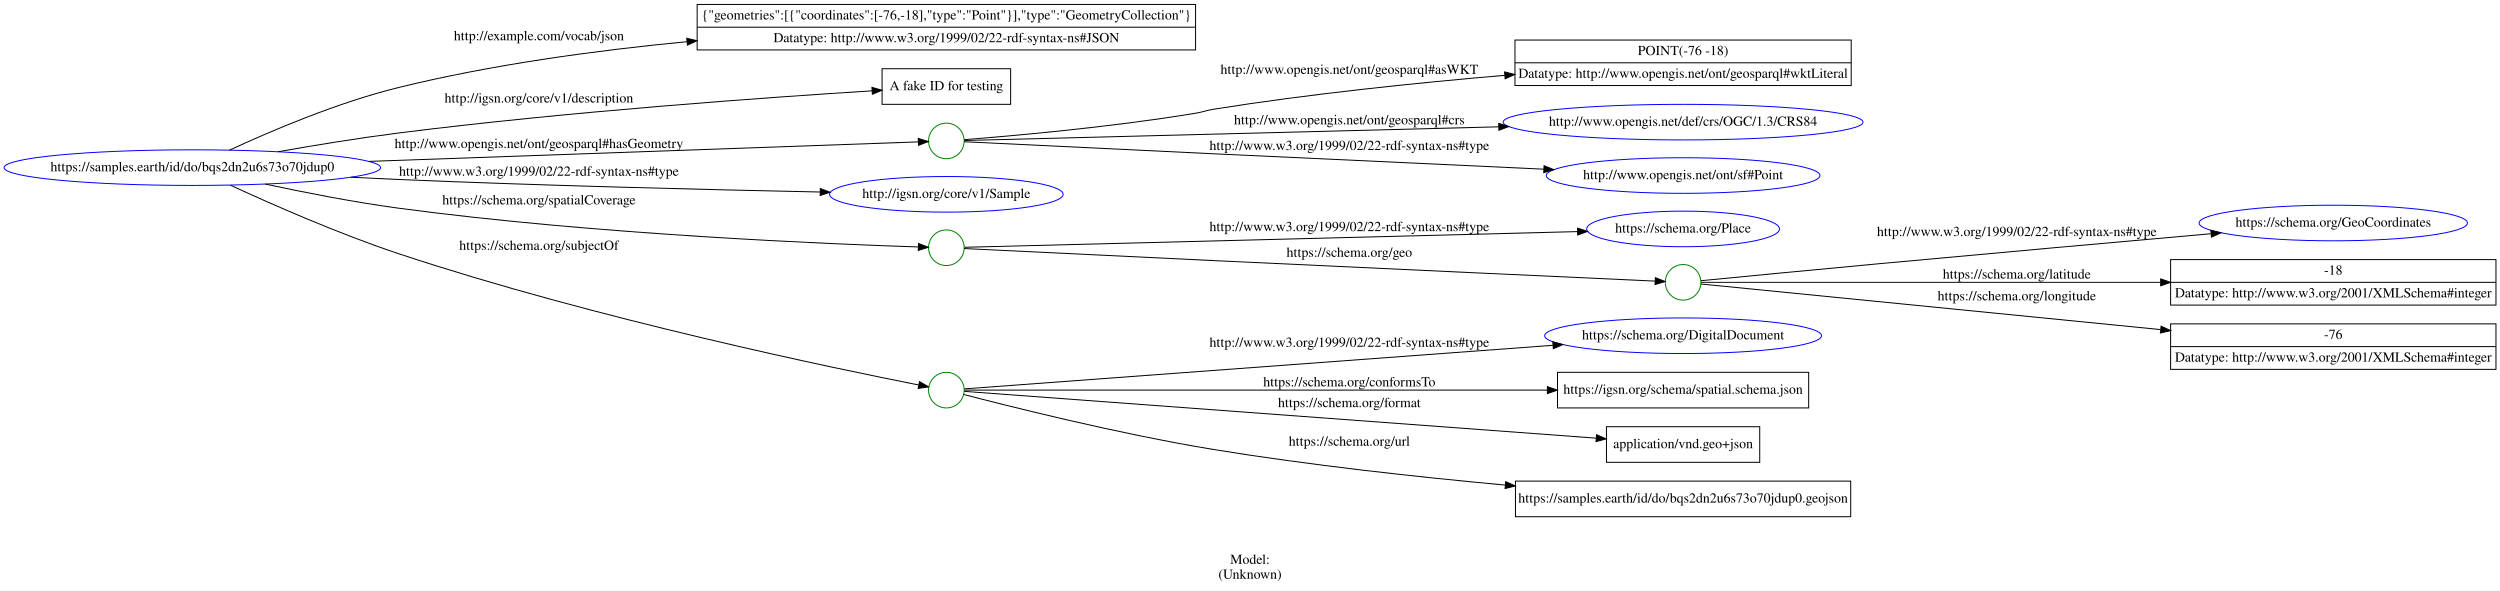
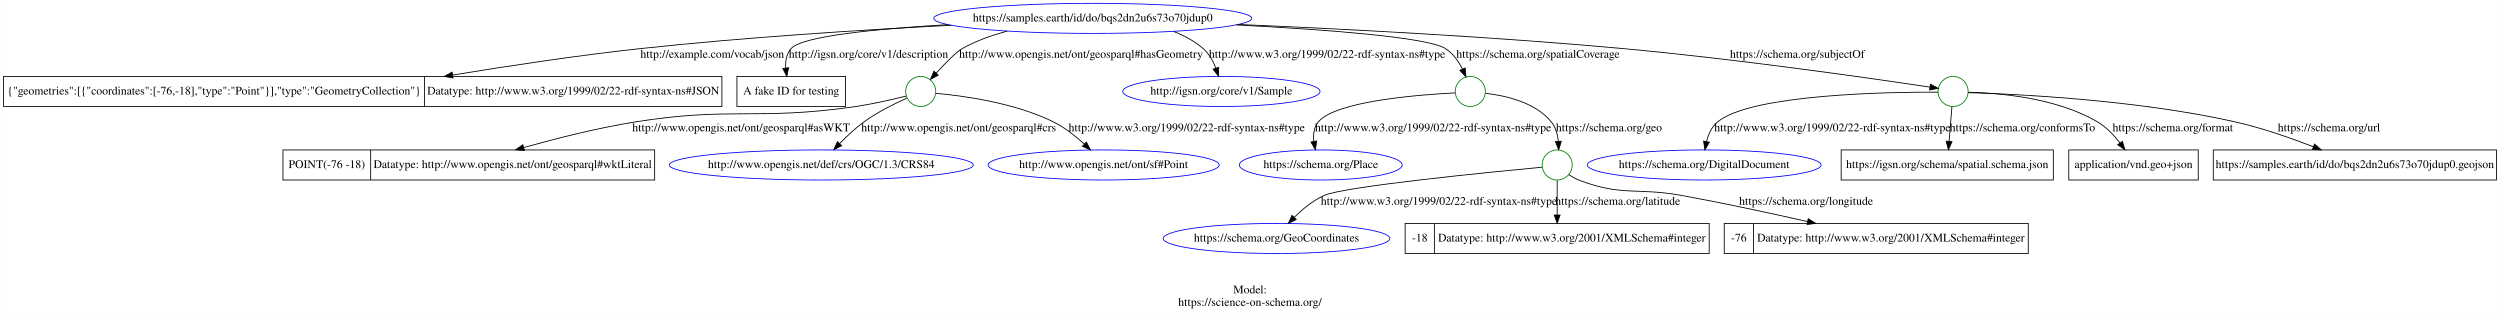
- <svg xmlns="http://www.w3.org/2000/svg" width="2528pt" height="597pt" viewBox="0.00 0.00 2527.83 597.00">
-   <g id="graph0" class="graph" transform="scale(1 1) rotate(0) translate(4 593)">
-     <polygon fill="white" stroke="transparent" points="-4,4 -4,-593 2523.83,-593 2523.83,4 -4,4" />
-     <text text-anchor="middle" x="1259.92" y="-22.8" font-family="Times,serif" font-size="14.00">Model:</text>
-     <text text-anchor="middle" x="1259.92" y="-7.8" font-family="Times,serif" font-size="14.00">(Unknown)</text>
+ <svg xmlns="http://www.w3.org/2000/svg" width="2993pt" height="378pt" viewBox="0.00 0.00 2992.50 378.00">
+   <g id="graph0" class="graph" transform="scale(1 1) rotate(0) translate(4 374)">
+     <polygon fill="white" stroke="transparent" points="-4,4 -4,-374 2988.5,-374 2988.5,4 -4,4" />
+     <text text-anchor="middle" x="1492.25" y="-22.8" font-family="Times,serif" font-size="14.00">Model:</text>
+     <text text-anchor="middle" x="1492.25" y="-7.8" font-family="Times,serif" font-size="14.00">https://science-on-schema.org/</text>
    <g id="node1" class="node">
-       <ellipse fill="none" stroke="blue" cx="190.43" cy="-423.5" rx="190.37" ry="18" />
-       <text text-anchor="middle" x="190.43" y="-419.8" font-family="Times,serif" font-size="14.00">https://samples.earth/id/do/bqs2dn2u6s73o70jdup0</text>
+       <ellipse fill="none" stroke="blue" cx="1304" cy="-352" rx="190.37" ry="18" />
+       <text text-anchor="middle" x="1304" y="-348.3" font-family="Times,serif" font-size="14.00">https://samples.earth/id/do/bqs2dn2u6s73o70jdup0</text>
    </g>
    <g id="node2" class="node">
-       <polygon fill="none" stroke="black" points="700.87,-542.5 700.87,-588.5 1204.87,-588.5 1204.87,-542.5 700.87,-542.5" />
-       <text text-anchor="middle" x="952.87" y="-573.3" font-family="Times,serif" font-size="14.00">{"geometries":[{"coordinates":[-76,-18],"type":"Point"}],"type":"GeometryCollection"}</text>
-       <polyline fill="none" stroke="black" points="700.87,-565.5 1204.87,-565.5 " />
-       <text text-anchor="middle" x="952.87" y="-550.3" font-family="Times,serif" font-size="14.00">Datatype: http://www.w3.org/1999/02/22-rdf-syntax-ns#JSON</text>
+       <polygon fill="none" stroke="black" points="0,-246.5 0,-282.5 860,-282.5 860,-246.5 0,-246.5" />
+       <text text-anchor="middle" x="252" y="-260.8" font-family="Times,serif" font-size="14.00">{"geometries":[{"coordinates":[-76,-18],"type":"Point"}],"type":"GeometryCollection"}</text>
+       <polyline fill="none" stroke="black" points="504,-246.5 504,-282.5 " />
+       <text text-anchor="middle" x="682" y="-260.8" font-family="Times,serif" font-size="14.00">Datatype: http://www.w3.org/1999/02/22-rdf-syntax-ns#JSON</text>
    </g>
    <g id="edge1" class="edge">
-       <path fill="none" stroke="black" d="M227.95,-441.16C268.65,-460.02 336.92,-489.27 398.87,-504.5 492.65,-527.56 597.52,-541.91 690.53,-550.84" />
-       <polygon fill="black" stroke="black" points="690.36,-554.34 700.64,-551.79 691.02,-547.37 690.36,-554.34" />
-       <text text-anchor="middle" x="540.87" y="-552.3" font-family="Times,serif" font-size="14.00">http://example.com/vocab/json</text>
+       <path fill="none" stroke="black" d="M1134.64,-343.74C1028.07,-338.25 887.76,-329.34 764,-316 688.02,-307.81 602.85,-294.87 537.53,-284.14" />
+       <polygon fill="black" stroke="black" points="538.07,-280.68 527.63,-282.51 536.93,-287.59 538.07,-280.68" />
+       <text text-anchor="middle" x="848.5" y="-304.8" font-family="Times,serif" font-size="14.00">http://example.com/vocab/json</text>
    </g>
    <g id="node3" class="node">
-       <polygon fill="none" stroke="black" points="887.87,-487.5 887.87,-523.5 1017.87,-523.5 1017.87,-487.5 887.87,-487.5" />
-       <text text-anchor="middle" x="952.87" y="-501.8" font-family="Times,serif" font-size="14.00">A fake ID for testing</text>
+       <polygon fill="none" stroke="black" points="878,-246.5 878,-282.5 1008,-282.5 1008,-246.5 878,-246.5" />
+       <text text-anchor="middle" x="943" y="-260.8" font-family="Times,serif" font-size="14.00">A fake ID for testing</text>
    </g>
    <g id="edge2" class="edge">
-       <path fill="none" stroke="black" d="M276.98,-439.56C314.31,-446.15 358.65,-453.41 398.87,-458.5 569.72,-480.14 771.56,-494.47 877.84,-501.15" />
-       <polygon fill="black" stroke="black" points="877.62,-504.65 887.82,-501.78 878.06,-497.66 877.62,-504.65" />
-       <text text-anchor="middle" x="540.87" y="-489.3" font-family="Times,serif" font-size="14.00">http://igsn.org/core/v1/description</text>
+       <path fill="none" stroke="black" d="M1130.6,-344.51C1044.69,-339.46 956.38,-330.74 943,-316 937.3,-309.72 935.91,-300.98 936.38,-292.54" />
+       <polygon fill="black" stroke="black" points="939.86,-292.94 937.72,-282.57 932.92,-292.01 939.86,-292.94" />
+       <text text-anchor="middle" x="1035.5" y="-304.8" font-family="Times,serif" font-size="14.00">http://igsn.org/core/v1/description</text>
    </g>
    <g id="node4" class="node">
-       <ellipse fill="none" stroke="green" cx="952.87" cy="-450.5" rx="18" ry="18" />
+       <ellipse fill="none" stroke="green" cx="1098" cy="-264.5" rx="18" ry="18" />
    </g>
    <g id="edge3" class="edge">
-       <path fill="none" stroke="black" d="M369.24,-429.81C556.55,-436.46 836.37,-446.4 924.37,-449.52" />
-       <polygon fill="black" stroke="black" points="924.46,-453.03 934.58,-449.89 924.71,-446.03 924.46,-453.03" />
-       <text text-anchor="middle" x="540.87" y="-443.3" font-family="Times,serif" font-size="14.00">http://www.opengis.net/ont/geosparql#hasGeometry</text>
+       <path fill="none" stroke="black" d="M1201.48,-336.77C1182.99,-331.8 1164.39,-325.07 1148,-316 1140.83,-312.03 1127.63,-298.57 1116.59,-286.55" />
+       <polygon fill="black" stroke="black" points="1119.04,-284.04 1109.74,-278.97 1113.85,-288.73 1119.04,-284.04" />
+       <text text-anchor="middle" x="1290" y="-304.8" font-family="Times,serif" font-size="14.00">http://www.opengis.net/ont/geosparql#hasGeometry</text>
    </g>
    <g id="node5" class="node">
-       <ellipse fill="none" stroke="blue" cx="952.87" cy="-396.5" rx="118.08" ry="18" />
-       <text text-anchor="middle" x="952.87" y="-392.8" font-family="Times,serif" font-size="14.00">http://igsn.org/core/v1/Sample</text>
+       <ellipse fill="none" stroke="blue" cx="1458" cy="-264.5" rx="118.08" ry="18" />
+       <text text-anchor="middle" x="1458" y="-260.8" font-family="Times,serif" font-size="14.00">http://igsn.org/core/v1/Sample</text>
    </g>
    <g id="edge4" class="edge">
-       <path fill="none" stroke="black" d="M350.81,-413.78C367.04,-412.94 383.28,-412.16 398.87,-411.5 544.96,-405.29 712.87,-401.16 824.98,-398.84" />
-       <polygon fill="black" stroke="black" points="825.39,-402.33 835.32,-398.62 825.25,-395.33 825.39,-402.33" />
-       <text text-anchor="middle" x="540.87" y="-415.3" font-family="Times,serif" font-size="14.00">http://www.w3.org/1999/02/22-rdf-syntax-ns#type</text>
+       <path fill="none" stroke="black" d="M1400.7,-336.39C1413.52,-331.42 1425.75,-324.8 1436,-316 1443.09,-309.91 1447.98,-301.11 1451.3,-292.55" />
+       <polygon fill="black" stroke="black" points="1454.71,-293.39 1454.53,-282.8 1448.07,-291.19 1454.71,-293.39" />
+       <text text-anchor="middle" x="1584.5" y="-304.8" font-family="Times,serif" font-size="14.00">http://www.w3.org/1999/02/22-rdf-syntax-ns#type</text>
    </g>
    <g id="node6" class="node">
-       <ellipse fill="none" stroke="green" cx="952.87" cy="-342.5" rx="18" ry="18" />
+       <ellipse fill="none" stroke="green" cx="1756" cy="-264.5" rx="18" ry="18" />
    </g>
    <g id="edge5" class="edge">
-       <path fill="none" stroke="black" d="M264.03,-406.88C303.68,-398.38 353.75,-388.57 398.87,-382.5 599.32,-355.54 843.26,-345.89 924.26,-343.3" />
-       <polygon fill="black" stroke="black" points="924.7,-346.78 934.59,-342.98 924.48,-339.79 924.7,-346.78" />
-       <text text-anchor="middle" x="540.87" y="-386.3" font-family="Times,serif" font-size="14.00">https://schema.org/spatialCoverage</text>
+       <path fill="none" stroke="black" d="M1475.74,-344.16C1582.89,-338.62 1704.44,-329.48 1726,-316 1735.11,-310.3 1741.81,-300.74 1746.53,-291.45" />
+       <polygon fill="black" stroke="black" points="1749.85,-292.61 1750.76,-282.06 1743.46,-289.74 1749.85,-292.61" />
+       <text text-anchor="middle" x="1837" y="-304.8" font-family="Times,serif" font-size="14.00">https://schema.org/spatialCoverage</text>
    </g>
    <g id="node7" class="node">
-       <ellipse fill="none" stroke="green" cx="952.87" cy="-198.5" rx="18" ry="18" />
+       <ellipse fill="none" stroke="green" cx="2334" cy="-264.5" rx="18" ry="18" />
    </g>
    <g id="edge6" class="edge">
-       <path fill="none" stroke="black" d="M229,-405.69C270.05,-386.72 338.09,-356.7 398.87,-336.5 597.02,-270.65 844.25,-219.59 925.01,-203.68" />
-       <polygon fill="black" stroke="black" points="925.72,-207.11 934.86,-201.76 924.37,-200.24 925.72,-207.11" />
-       <text text-anchor="middle" x="540.87" y="-340.3" font-family="Times,serif" font-size="14.00">https://schema.org/subjectOf</text>
+       <path fill="none" stroke="black" d="M1478.21,-344.71C1605.49,-339.3 1782.18,-330.11 1937,-316 2075.99,-303.33 2241.3,-279.45 2306.04,-269.75" />
+       <polygon fill="black" stroke="black" points="2306.88,-273.17 2316.24,-268.22 2305.83,-266.25 2306.88,-273.17" />
+       <text text-anchor="middle" x="2147.5" y="-304.8" font-family="Times,serif" font-size="14.00">https://schema.org/subjectOf</text>
    </g>
    <g id="node8" class="node">
-       <polygon fill="none" stroke="black" points="1527.85,-506.5 1527.85,-552.5 1867.85,-552.5 1867.85,-506.5 1527.85,-506.5" />
-       <text text-anchor="middle" x="1697.85" y="-537.3" font-family="Times,serif" font-size="14.00">POINT(-76 -18)</text>
-       <polyline fill="none" stroke="black" points="1527.85,-529.5 1867.85,-529.5 " />
-       <text text-anchor="middle" x="1697.85" y="-514.3" font-family="Times,serif" font-size="14.00">Datatype: http://www.opengis.net/ont/geosparql#wktLiteral</text>
+       <polygon fill="none" stroke="black" points="334.5,-158.5 334.5,-194.5 779.5,-194.5 779.5,-158.5 334.5,-158.5" />
+       <text text-anchor="middle" x="387" y="-172.8" font-family="Times,serif" font-size="14.00">POINT(-76 -18)</text>
+       <polyline fill="none" stroke="black" points="439.5,-158.5 439.5,-194.5 " />
+       <text text-anchor="middle" x="609.5" y="-172.8" font-family="Times,serif" font-size="14.00">Datatype: http://www.opengis.net/ont/geosparql#wktLiteral</text>
    </g>
    <g id="edge7" class="edge">
-       <path fill="none" stroke="black" d="M971,-451.77C1011.73,-454.93 1117.5,-463.96 1204.87,-478.5 1212.95,-479.85 1214.77,-481.2 1222.87,-482.5 1319.67,-498 1428.47,-509.22 1517.39,-516.81" />
-       <polygon fill="black" stroke="black" points="1517.32,-520.31 1527.58,-517.67 1517.91,-513.34 1517.32,-520.31" />
-       <text text-anchor="middle" x="1360.37" y="-518.3" font-family="Times,serif" font-size="14.00">http://www.opengis.net/ont/geosparql#asWKT</text>
+       <path fill="none" stroke="black" d="M1080.75,-259.02C1064.44,-254.96 1039.22,-249.15 1017,-246 901.88,-229.68 870.81,-246.37 756,-228 711.09,-220.81 661.51,-208.24 623.08,-197.44" />
+       <polygon fill="black" stroke="black" points="623.62,-193.96 613.05,-194.6 621.71,-200.7 623.62,-193.96" />
+       <text text-anchor="middle" x="883" y="-216.8" font-family="Times,serif" font-size="14.00">http://www.opengis.net/ont/geosparql#asWKT</text>
    </g>
    <g id="node9" class="node">
-       <ellipse fill="none" stroke="blue" cx="1697.85" cy="-469.5" rx="181.97" ry="18" />
-       <text text-anchor="middle" x="1697.85" y="-465.8" font-family="Times,serif" font-size="14.00">http://www.opengis.net/def/crs/OGC/1.3/CRS84</text>
+       <ellipse fill="none" stroke="blue" cx="979" cy="-176.5" rx="181.97" ry="18" />
+       <text text-anchor="middle" x="979" y="-172.8" font-family="Times,serif" font-size="14.00">http://www.opengis.net/def/crs/OGC/1.3/CRS84</text>
    </g>
    <g id="edge8" class="edge">
-       <path fill="none" stroke="black" d="M971.14,-450.94C1042.69,-452.77 1320.97,-459.89 1511.38,-464.76" />
-       <polygon fill="black" stroke="black" points="1511.43,-468.26 1521.51,-465.02 1511.61,-461.26 1511.43,-468.26" />
-       <text text-anchor="middle" x="1360.37" y="-467.3" font-family="Times,serif" font-size="14.00">http://www.opengis.net/ont/geosparql#crs</text>
+       <path fill="none" stroke="black" d="M1081.54,-256.59C1067.25,-250.22 1046.35,-239.94 1030,-228 1019.73,-220.5 1009.54,-210.95 1001,-202.18" />
+       <polygon fill="black" stroke="black" points="1003.37,-199.59 993.96,-194.74 998.29,-204.41 1003.37,-199.59" />
+       <text text-anchor="middle" x="1143.5" y="-216.8" font-family="Times,serif" font-size="14.00">http://www.opengis.net/ont/geosparql#crs</text>
    </g>
    <g id="node10" class="node">
-       <ellipse fill="none" stroke="blue" cx="1697.85" cy="-415.5" rx="138.38" ry="18" />
-       <text text-anchor="middle" x="1697.85" y="-411.8" font-family="Times,serif" font-size="14.00">http://www.opengis.net/ont/sf#Point</text>
+       <ellipse fill="none" stroke="blue" cx="1317" cy="-176.5" rx="138.38" ry="18" />
+       <text text-anchor="middle" x="1317" y="-172.8" font-family="Times,serif" font-size="14.00">http://www.opengis.net/ont/sf#Point</text>
    </g>
    <g id="edge9" class="edge">
-       <path fill="none" stroke="black" d="M970.86,-449.67C1013.34,-447.59 1127.59,-442.01 1222.87,-437.5 1335.21,-432.18 1462.53,-426.28 1556.91,-421.93" />
-       <polygon fill="black" stroke="black" points="1557.26,-425.41 1567.09,-421.46 1556.94,-418.42 1557.26,-425.41" />
-       <text text-anchor="middle" x="1360.37" y="-441.3" font-family="Times,serif" font-size="14.00">http://www.w3.org/1999/02/22-rdf-syntax-ns#type</text>
+       <path fill="none" stroke="black" d="M1116.1,-262.27C1146.61,-259.59 1209.6,-251.46 1257,-228 1270.42,-221.36 1283.38,-211.1 1293.8,-201.57" />
+       <polygon fill="black" stroke="black" points="1296.41,-203.91 1301.24,-194.48 1291.59,-198.84 1296.41,-203.91" />
+       <text text-anchor="middle" x="1416.5" y="-216.8" font-family="Times,serif" font-size="14.00">http://www.w3.org/1999/02/22-rdf-syntax-ns#type</text>
    </g>
    <g id="node11" class="node">
-       <ellipse fill="none" stroke="blue" cx="1697.85" cy="-361.5" rx="97.48" ry="18" />
-       <text text-anchor="middle" x="1697.85" y="-357.8" font-family="Times,serif" font-size="14.00">https://schema.org/Place</text>
+       <ellipse fill="none" stroke="blue" cx="1577" cy="-176.5" rx="97.48" ry="18" />
+       <text text-anchor="middle" x="1577" y="-172.8" font-family="Times,serif" font-size="14.00">https://schema.org/Place</text>
    </g>
    <g id="edge10" class="edge">
-       <path fill="none" stroke="black" d="M971.14,-342.94C1053.57,-345.05 1410.46,-354.18 1591.16,-358.8" />
-       <polygon fill="black" stroke="black" points="1591.14,-362.3 1601.22,-359.05 1591.31,-355.3 1591.14,-362.3" />
-       <text text-anchor="middle" x="1360.37" y="-359.3" font-family="Times,serif" font-size="14.00">http://www.w3.org/1999/02/22-rdf-syntax-ns#type</text>
+       <path fill="none" stroke="black" d="M1737.88,-262.78C1696.04,-260.69 1594.67,-253.1 1574,-228 1568.74,-221.61 1567.76,-213.09 1568.62,-204.86" />
+       <polygon fill="black" stroke="black" points="1572.1,-205.26 1570.51,-194.79 1565.22,-203.97 1572.1,-205.26" />
+       <text text-anchor="middle" x="1711.5" y="-216.8" font-family="Times,serif" font-size="14.00">http://www.w3.org/1999/02/22-rdf-syntax-ns#type</text>
    </g>
    <g id="node12" class="node">
-       <ellipse fill="none" stroke="green" cx="1697.85" cy="-307.5" rx="18" ry="18" />
+       <ellipse fill="none" stroke="green" cx="1860" cy="-176.5" rx="18" ry="18" />
    </g>
    <g id="edge11" class="edge">
-       <path fill="none" stroke="black" d="M970.86,-341.67C1013.34,-339.59 1127.59,-334.01 1222.87,-329.5 1392.71,-321.45 1596.79,-312.08 1669.5,-308.75" />
-       <polygon fill="black" stroke="black" points="1669.8,-312.24 1679.63,-308.29 1669.48,-305.25 1669.8,-312.24" />
-       <text text-anchor="middle" x="1360.37" y="-333.3" font-family="Times,serif" font-size="14.00">https://schema.org/geo</text>
+       <path fill="none" stroke="black" d="M1774.22,-262.3C1796.5,-259.78 1833.63,-252.01 1853,-228 1858.24,-221.51 1860.57,-212.96 1861.42,-204.74" />
+       <polygon fill="black" stroke="black" points="1864.92,-204.82 1861.82,-194.69 1857.93,-204.54 1864.92,-204.82" />
+       <text text-anchor="middle" x="1922" y="-216.8" font-family="Times,serif" font-size="14.00">https://schema.org/geo</text>
    </g>
    <g id="node16" class="node">
-       <ellipse fill="none" stroke="blue" cx="1697.85" cy="-253.5" rx="139.98" ry="18" />
-       <text text-anchor="middle" x="1697.85" y="-249.8" font-family="Times,serif" font-size="14.00">https://schema.org/DigitalDocument</text>
+       <ellipse fill="none" stroke="blue" cx="2036" cy="-176.5" rx="139.98" ry="18" />
+       <text text-anchor="middle" x="2036" y="-172.8" font-family="Times,serif" font-size="14.00">https://schema.org/DigitalDocument</text>
    </g>
    <g id="edge15" class="edge">
-       <path fill="none" stroke="black" d="M971.14,-199.78C1049.92,-205.61 1379.4,-230 1566.17,-243.83" />
-       <polygon fill="black" stroke="black" points="1566.1,-247.33 1576.33,-244.58 1566.61,-240.35 1566.1,-247.33" />
-       <text text-anchor="middle" x="1360.37" y="-242.3" font-family="Times,serif" font-size="14.00">http://www.w3.org/1999/02/22-rdf-syntax-ns#type</text>
+       <path fill="none" stroke="black" d="M2315.83,-263.68C2260,-263.87 2092.28,-261.56 2052,-228 2044.99,-222.16 2041.01,-213.27 2038.77,-204.56" />
+       <polygon fill="black" stroke="black" points="2042.18,-203.78 2036.85,-194.62 2035.31,-205.1 2042.18,-203.78" />
+       <text text-anchor="middle" x="2189.5" y="-216.8" font-family="Times,serif" font-size="14.00">http://www.w3.org/1999/02/22-rdf-syntax-ns#type</text>
    </g>
    <g id="node17" class="node">
-       <polygon fill="none" stroke="black" points="1570.85,-180.5 1570.85,-216.5 1824.85,-216.5 1824.85,-180.5 1570.85,-180.5" />
-       <text text-anchor="middle" x="1697.85" y="-194.8" font-family="Times,serif" font-size="14.00">https://igsn.org/schema/spatial.schema.json</text>
+       <polygon fill="none" stroke="black" points="2200,-158.5 2200,-194.5 2454,-194.5 2454,-158.5 2200,-158.5" />
+       <text text-anchor="middle" x="2327" y="-172.8" font-family="Times,serif" font-size="14.00">https://igsn.org/schema/spatial.schema.json</text>
    </g>
    <g id="edge16" class="edge">
-       <path fill="none" stroke="black" d="M971.14,-198.5C1049.12,-198.5 1372.71,-198.5 1560.42,-198.5" />
-       <polygon fill="black" stroke="black" points="1560.64,-202 1570.64,-198.5 1560.64,-195 1560.64,-202" />
-       <text text-anchor="middle" x="1360.37" y="-202.3" font-family="Times,serif" font-size="14.00">https://schema.org/conformsTo</text>
+       <path fill="none" stroke="black" d="M2332.62,-246.51C2331.65,-234.69 2330.35,-218.67 2329.24,-205.04" />
+       <polygon fill="black" stroke="black" points="2332.7,-204.43 2328.4,-194.75 2325.73,-205 2332.7,-204.43" />
+       <text text-anchor="middle" x="2417" y="-216.8" font-family="Times,serif" font-size="14.00">https://schema.org/conformsTo</text>
    </g>
    <g id="node18" class="node">
-       <polygon fill="none" stroke="black" points="1620.35,-125.5 1620.35,-161.5 1775.35,-161.5 1775.35,-125.5 1620.35,-125.5" />
-       <text text-anchor="middle" x="1697.85" y="-139.8" font-family="Times,serif" font-size="14.00">application/vnd.geo+json</text>
+       <polygon fill="none" stroke="black" points="2472.5,-158.5 2472.5,-194.5 2627.5,-194.5 2627.5,-158.5 2472.5,-158.5" />
+       <text text-anchor="middle" x="2550" y="-172.8" font-family="Times,serif" font-size="14.00">application/vnd.geo+json</text>
    </g>
    <g id="edge17" class="edge">
-       <path fill="none" stroke="black" d="M971.14,-197.22C1056.54,-190.9 1436.46,-162.78 1609.94,-149.93" />
-       <polygon fill="black" stroke="black" points="1610.34,-153.41 1620.06,-149.18 1609.83,-146.43 1610.34,-153.41" />
-       <text text-anchor="middle" x="1360.37" y="-181.3" font-family="Times,serif" font-size="14.00">https://schema.org/format</text>
+       <path fill="none" stroke="black" d="M2352.05,-263.56C2385.1,-262.9 2456.59,-257.8 2507,-228 2517.47,-221.81 2526.63,-212.13 2533.76,-202.89" />
+       <polygon fill="black" stroke="black" points="2536.7,-204.8 2539.73,-194.64 2531.03,-200.69 2536.7,-204.8" />
+       <text text-anchor="middle" x="2597" y="-216.8" font-family="Times,serif" font-size="14.00">https://schema.org/format</text>
    </g>
    <g id="node19" class="node">
-       <polygon fill="none" stroke="black" points="1528.35,-70.5 1528.35,-106.5 1867.35,-106.5 1867.35,-70.5 1528.35,-70.5" />
-       <text text-anchor="middle" x="1697.85" y="-84.8" font-family="Times,serif" font-size="14.00">https://samples.earth/id/do/bqs2dn2u6s73o70jdup0.geojson</text>
+       <polygon fill="none" stroke="black" points="2645.5,-158.5 2645.5,-194.5 2984.5,-194.5 2984.5,-158.5 2645.5,-158.5" />
+       <text text-anchor="middle" x="2815" y="-172.8" font-family="Times,serif" font-size="14.00">https://samples.earth/id/do/bqs2dn2u6s73o70jdup0.geojson</text>
    </g>
    <g id="edge18" class="edge">
-       <path fill="none" stroke="black" d="M970.42,-194.11C1012.36,-183.15 1126.3,-154.31 1222.87,-138.5 1319.87,-122.62 1428.92,-110.71 1517.94,-102.51" />
-       <polygon fill="black" stroke="black" points="1518.5,-105.97 1528.14,-101.57 1517.86,-99 1518.5,-105.97" />
-       <text text-anchor="middle" x="1360.37" y="-142.3" font-family="Times,serif" font-size="14.00">https://schema.org/url</text>
+       <path fill="none" stroke="black" d="M2352.2,-263.09C2403.26,-261.6 2552,-255.09 2672,-228 2703.68,-220.85 2738.03,-208.86 2765.12,-198.36" />
+       <polygon fill="black" stroke="black" points="2766.73,-201.49 2774.76,-194.57 2764.17,-194.98 2766.73,-201.49" />
+       <text text-anchor="middle" x="2784" y="-216.8" font-family="Times,serif" font-size="14.00">https://schema.org/url</text>
    </g>
    <g id="node13" class="node">
-       <ellipse fill="none" stroke="blue" cx="2355.33" cy="-367.5" rx="135.68" ry="18" />
-       <text text-anchor="middle" x="2355.33" y="-363.8" font-family="Times,serif" font-size="14.00">https://schema.org/GeoCoordinates</text>
+       <ellipse fill="none" stroke="blue" cx="1524" cy="-88.5" rx="135.68" ry="18" />
+       <text text-anchor="middle" x="1524" y="-84.8" font-family="Times,serif" font-size="14.00">https://schema.org/GeoCoordinates</text>
    </g>
    <g id="edge12" class="edge">
-       <path fill="none" stroke="black" d="M1715.88,-309.16C1750.27,-312.5 1830.45,-320.26 1897.83,-326.5 2010.86,-336.97 2139.67,-348.5 2231.58,-356.66" />
-       <polygon fill="black" stroke="black" points="2231.49,-360.17 2241.76,-357.57 2232.11,-353.2 2231.49,-360.17" />
-       <text text-anchor="middle" x="2035.33" y="-354.3" font-family="Times,serif" font-size="14.00">http://www.w3.org/1999/02/22-rdf-syntax-ns#type</text>
+       <path fill="none" stroke="black" d="M1841.86,-173.82C1783.77,-168.35 1604.79,-150.79 1581,-140 1567.57,-133.91 1555.02,-123.53 1545.13,-113.77" />
+       <polygon fill="black" stroke="black" points="1547.58,-111.27 1538.12,-106.5 1542.54,-116.13 1547.58,-111.27" />
+       <text text-anchor="middle" x="1718.5" y="-128.8" font-family="Times,serif" font-size="14.00">http://www.w3.org/1999/02/22-rdf-syntax-ns#type</text>
    </g>
    <g id="node14" class="node">
-       <polygon fill="none" stroke="black" points="2190.83,-284.5 2190.83,-330.5 2519.83,-330.5 2519.83,-284.5 2190.83,-284.5" />
-       <text text-anchor="middle" x="2355.33" y="-315.3" font-family="Times,serif" font-size="14.00">-18</text>
-       <polyline fill="none" stroke="black" points="2190.83,-307.5 2519.83,-307.5 " />
-       <text text-anchor="middle" x="2355.33" y="-292.3" font-family="Times,serif" font-size="14.00">Datatype: http://www.w3.org/2001/XMLSchema#integer</text>
+       <polygon fill="none" stroke="black" points="1678,-70.5 1678,-106.5 2042,-106.5 2042,-70.5 1678,-70.5" />
+       <text text-anchor="middle" x="1695.5" y="-84.8" font-family="Times,serif" font-size="14.00">-18</text>
+       <polyline fill="none" stroke="black" points="1713,-70.5 1713,-106.5 " />
+       <text text-anchor="middle" x="1877.5" y="-84.8" font-family="Times,serif" font-size="14.00">Datatype: http://www.w3.org/2001/XMLSchema#integer</text>
    </g>
    <g id="edge13" class="edge">
-       <path fill="none" stroke="black" d="M1716.05,-307.5C1780.79,-307.5 2014.64,-307.5 2180.48,-307.5" />
-       <polygon fill="black" stroke="black" points="2180.81,-311 2190.81,-307.5 2180.81,-304 2180.81,-311" />
-       <text text-anchor="middle" x="2035.33" y="-311.3" font-family="Times,serif" font-size="14.00">https://schema.org/latitude</text>
+       <path fill="none" stroke="black" d="M1860,-158.1C1860,-146.25 1860,-130.32 1860,-116.79" />
+       <polygon fill="black" stroke="black" points="1863.5,-116.58 1860,-106.58 1856.5,-116.58 1863.5,-116.58" />
+       <text text-anchor="middle" x="1932.5" y="-128.8" font-family="Times,serif" font-size="14.00">https://schema.org/latitude</text>
    </g>
    <g id="node15" class="node">
-       <polygon fill="none" stroke="black" points="2190.83,-219.5 2190.83,-265.5 2519.83,-265.5 2519.83,-219.5 2190.83,-219.5" />
-       <text text-anchor="middle" x="2355.33" y="-250.3" font-family="Times,serif" font-size="14.00">-76</text>
-       <polyline fill="none" stroke="black" points="2190.83,-242.5 2519.83,-242.5 " />
-       <text text-anchor="middle" x="2355.33" y="-227.3" font-family="Times,serif" font-size="14.00">Datatype: http://www.w3.org/2001/XMLSchema#integer</text>
+       <polygon fill="none" stroke="black" points="2060,-70.5 2060,-106.5 2424,-106.5 2424,-70.5 2060,-70.5" />
+       <text text-anchor="middle" x="2077.5" y="-84.8" font-family="Times,serif" font-size="14.00">-76</text>
+       <polyline fill="none" stroke="black" points="2095,-70.5 2095,-106.5 " />
+       <text text-anchor="middle" x="2259.5" y="-84.8" font-family="Times,serif" font-size="14.00">Datatype: http://www.w3.org/2001/XMLSchema#integer</text>
    </g>
    <g id="edge14" class="edge">
-       <path fill="none" stroke="black" d="M1716.05,-305.79C1780.79,-299.37 2014.64,-276.19 2180.48,-259.74" />
-       <polygon fill="black" stroke="black" points="2181.2,-263.19 2190.81,-258.72 2180.51,-256.22 2181.2,-263.19" />
-       <text text-anchor="middle" x="2035.33" y="-289.3" font-family="Times,serif" font-size="14.00">https://schema.org/longitude</text>
+       <path fill="none" stroke="black" d="M1873.96,-164.84C1877.98,-162.23 1882.51,-159.7 1887,-158 1938.28,-138.65 1955.08,-149.81 2009,-140 2059.26,-130.86 2115.21,-118.79 2159.69,-108.75" />
+       <polygon fill="black" stroke="black" points="2160.59,-112.13 2169.57,-106.51 2159.05,-105.3 2160.59,-112.13" />
+       <text text-anchor="middle" x="2158" y="-128.8" font-family="Times,serif" font-size="14.00">https://schema.org/longitude</text>
    </g>
  </g>
</svg>
